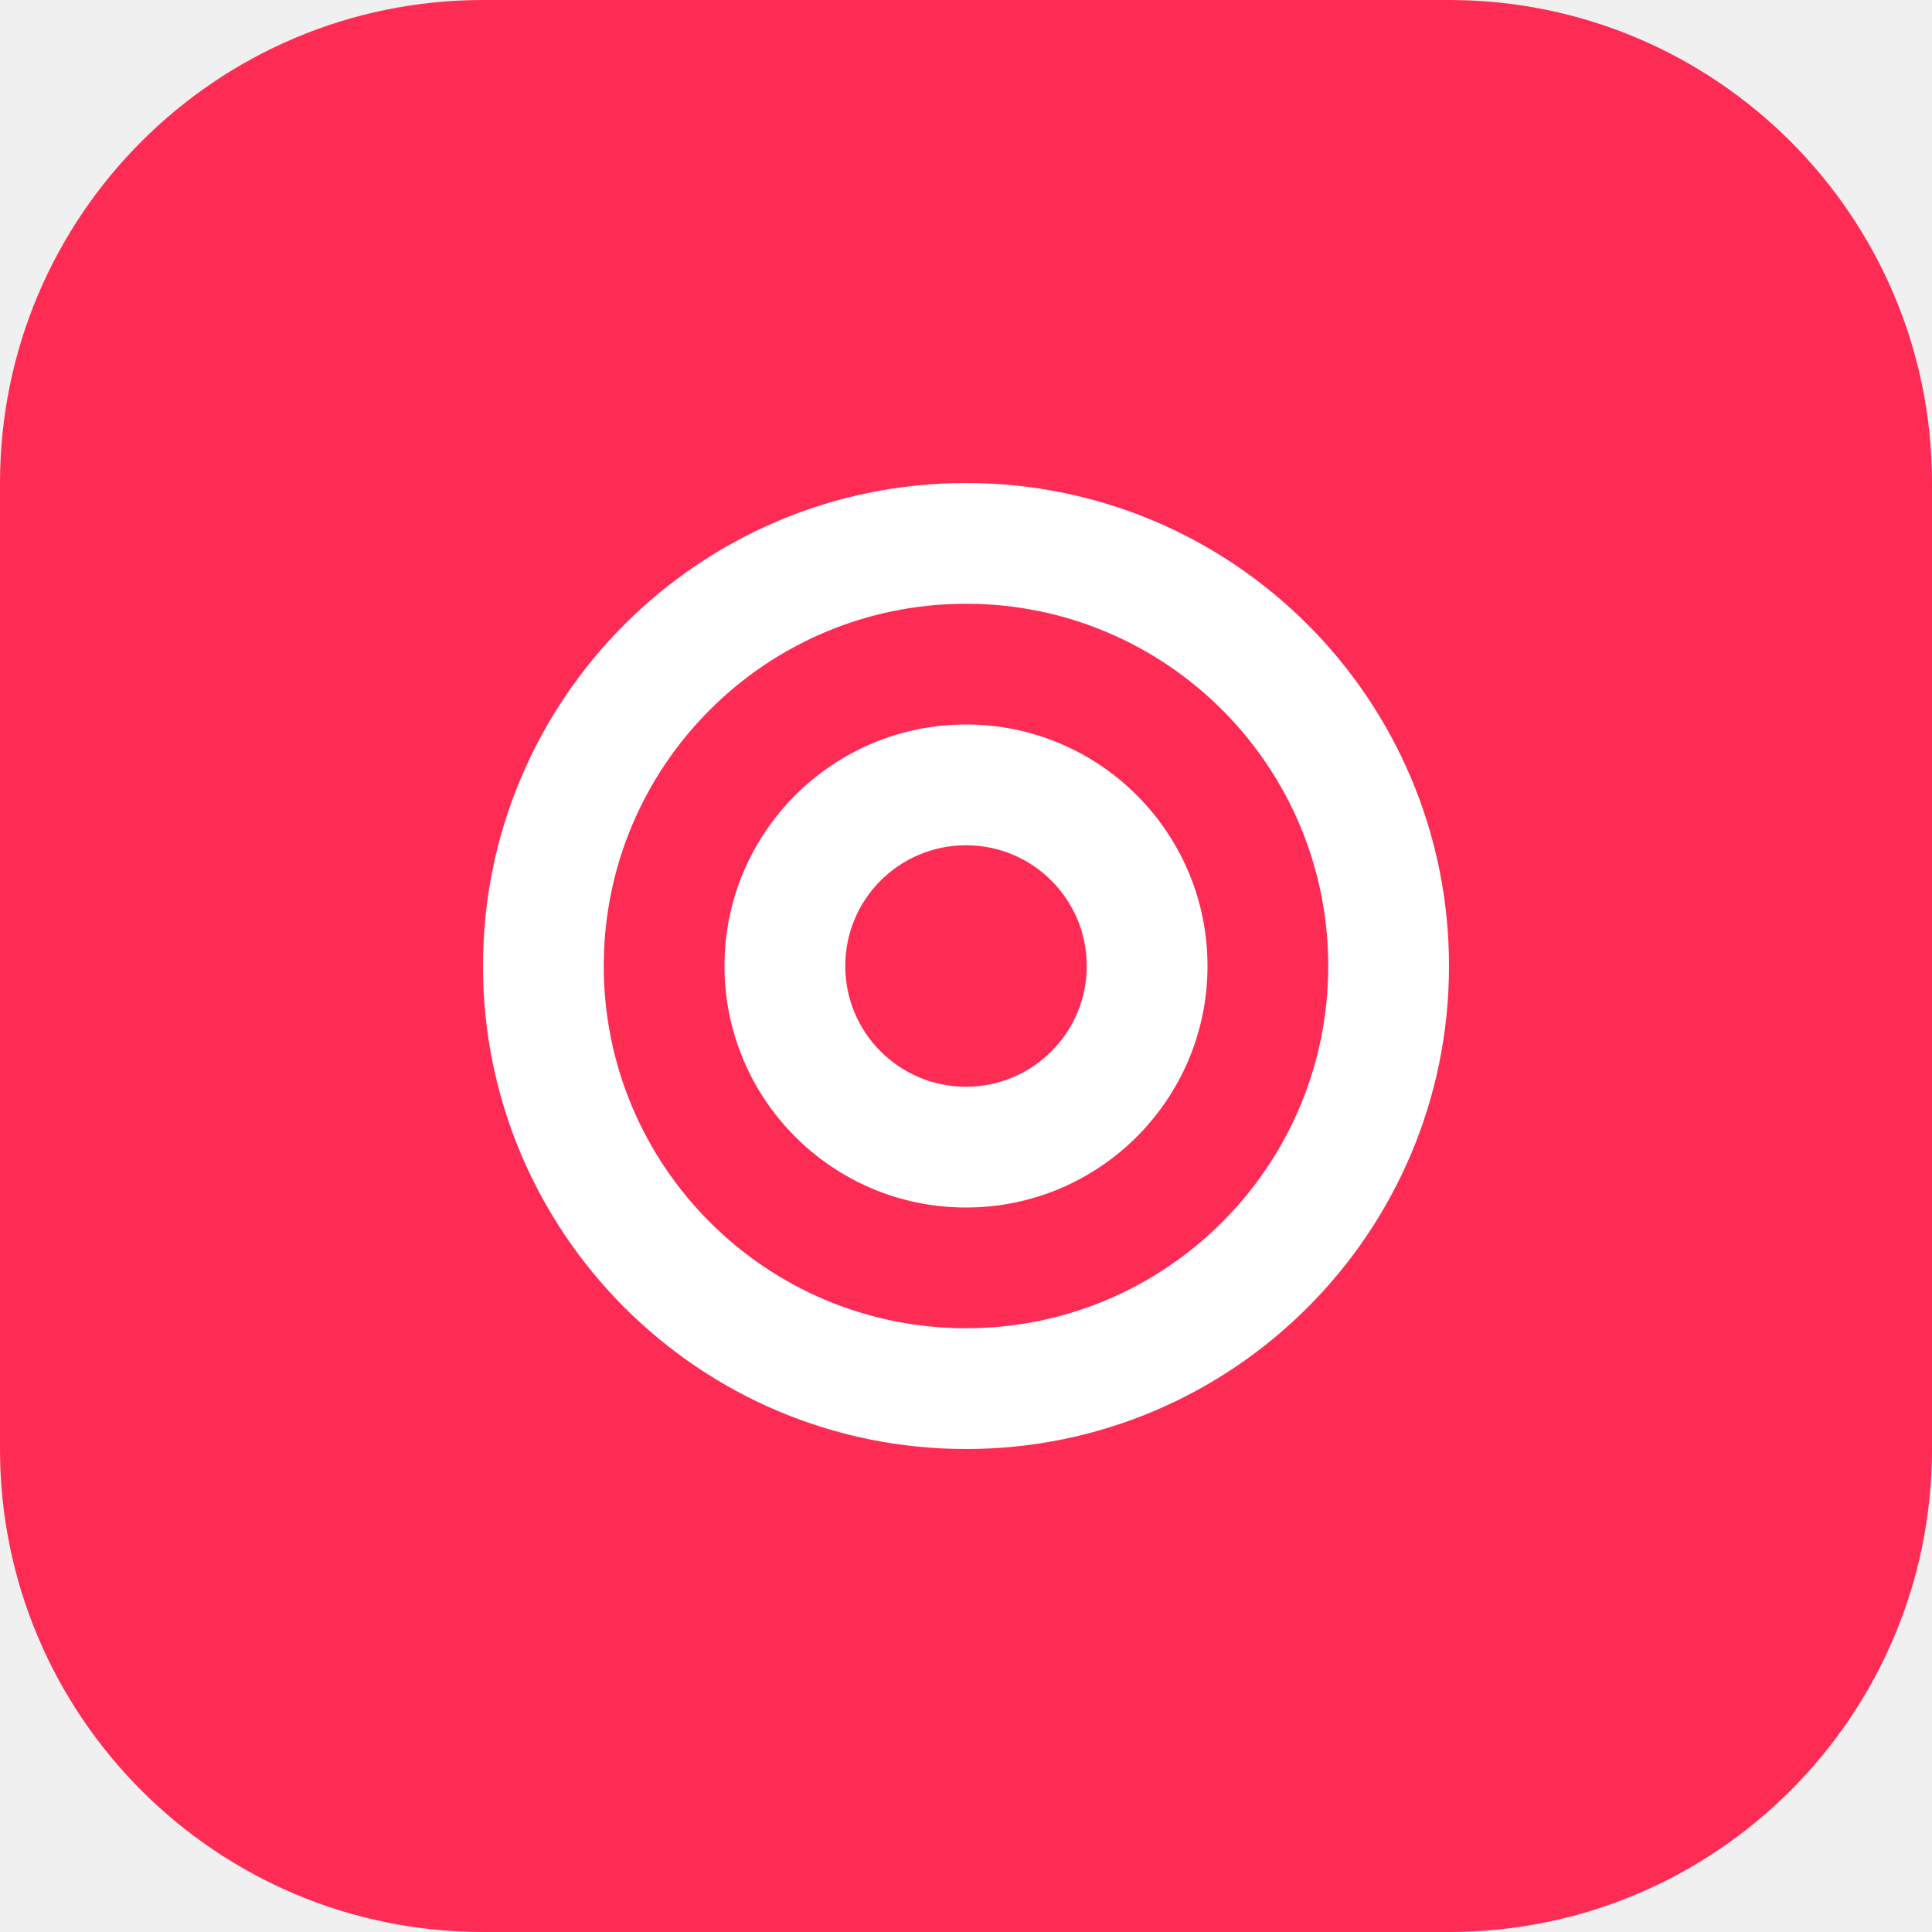
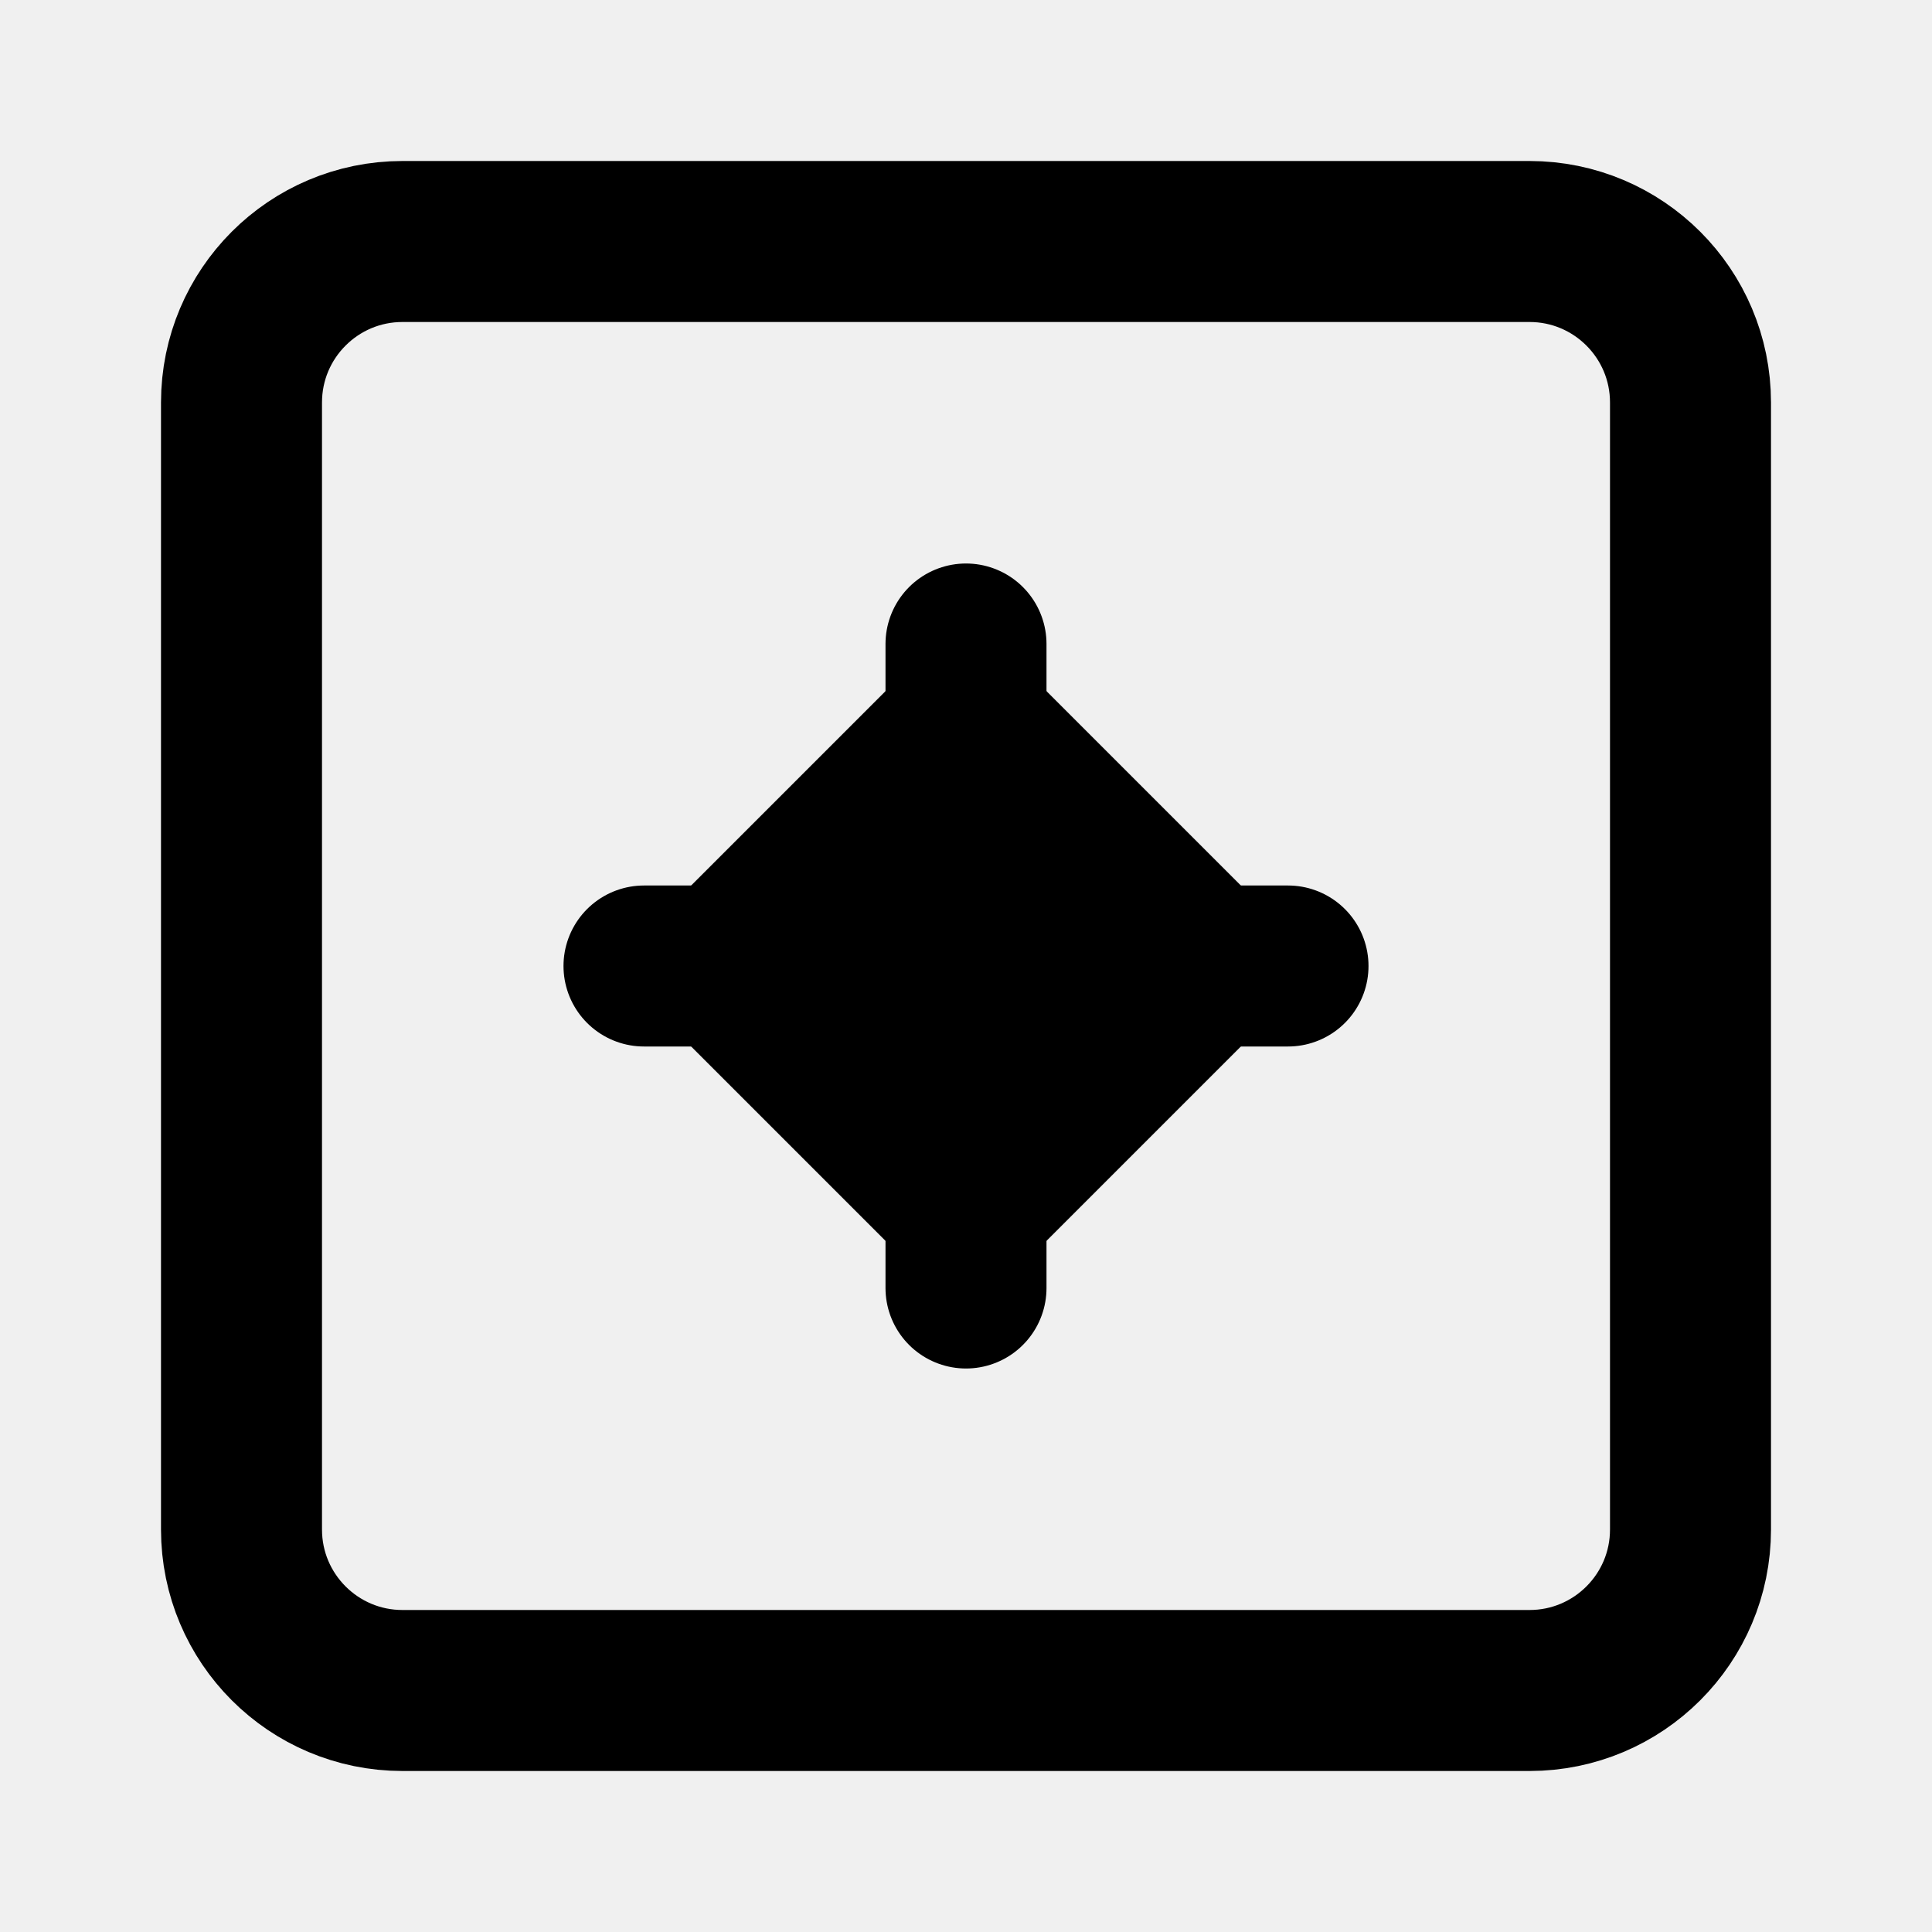
- <svg xmlns="http://www.w3.org/2000/svg" width="32" height="32" viewBox="0 0 32 32" fill="none">
-   <rect width="32" height="32" rx="8" fill="#FE2C55" />
-   <path d="M16 8c-4.418 0-8 3.582-8 8s3.582 8 8 8 8-3.582 8-8-3.582-8-8-8zm0 14c-3.314 0-6-2.686-6-6s2.686-6 6-6 6 2.686 6 6-2.686 6-6 6z" fill="white" />
-   <path d="M16 12c-2.209 0-4 1.791-4 4s1.791 4 4 4 4-1.791 4-4-1.791-4-4-4zm0 6c-1.105 0-2-.895-2-2s.895-2 2-2 2 .895 2 2-.895 2-2 2z" fill="white" />
+ <svg xmlns="http://www.w3.org/2000/svg" width="24" height="24" viewBox="0 0 24 24" fill="none" stroke="currentColor" stroke-width="2" stroke-linecap="round" stroke-linejoin="round">
+   <rect x="3" y="3" width="18" height="18" rx="2" ry="2" />
+   <path d="M12 8v8" />
+   <path d="M8 12h8" />
+   <path d="M12 15l-3-3 3-3 3 3-3 3z" />
</svg>
